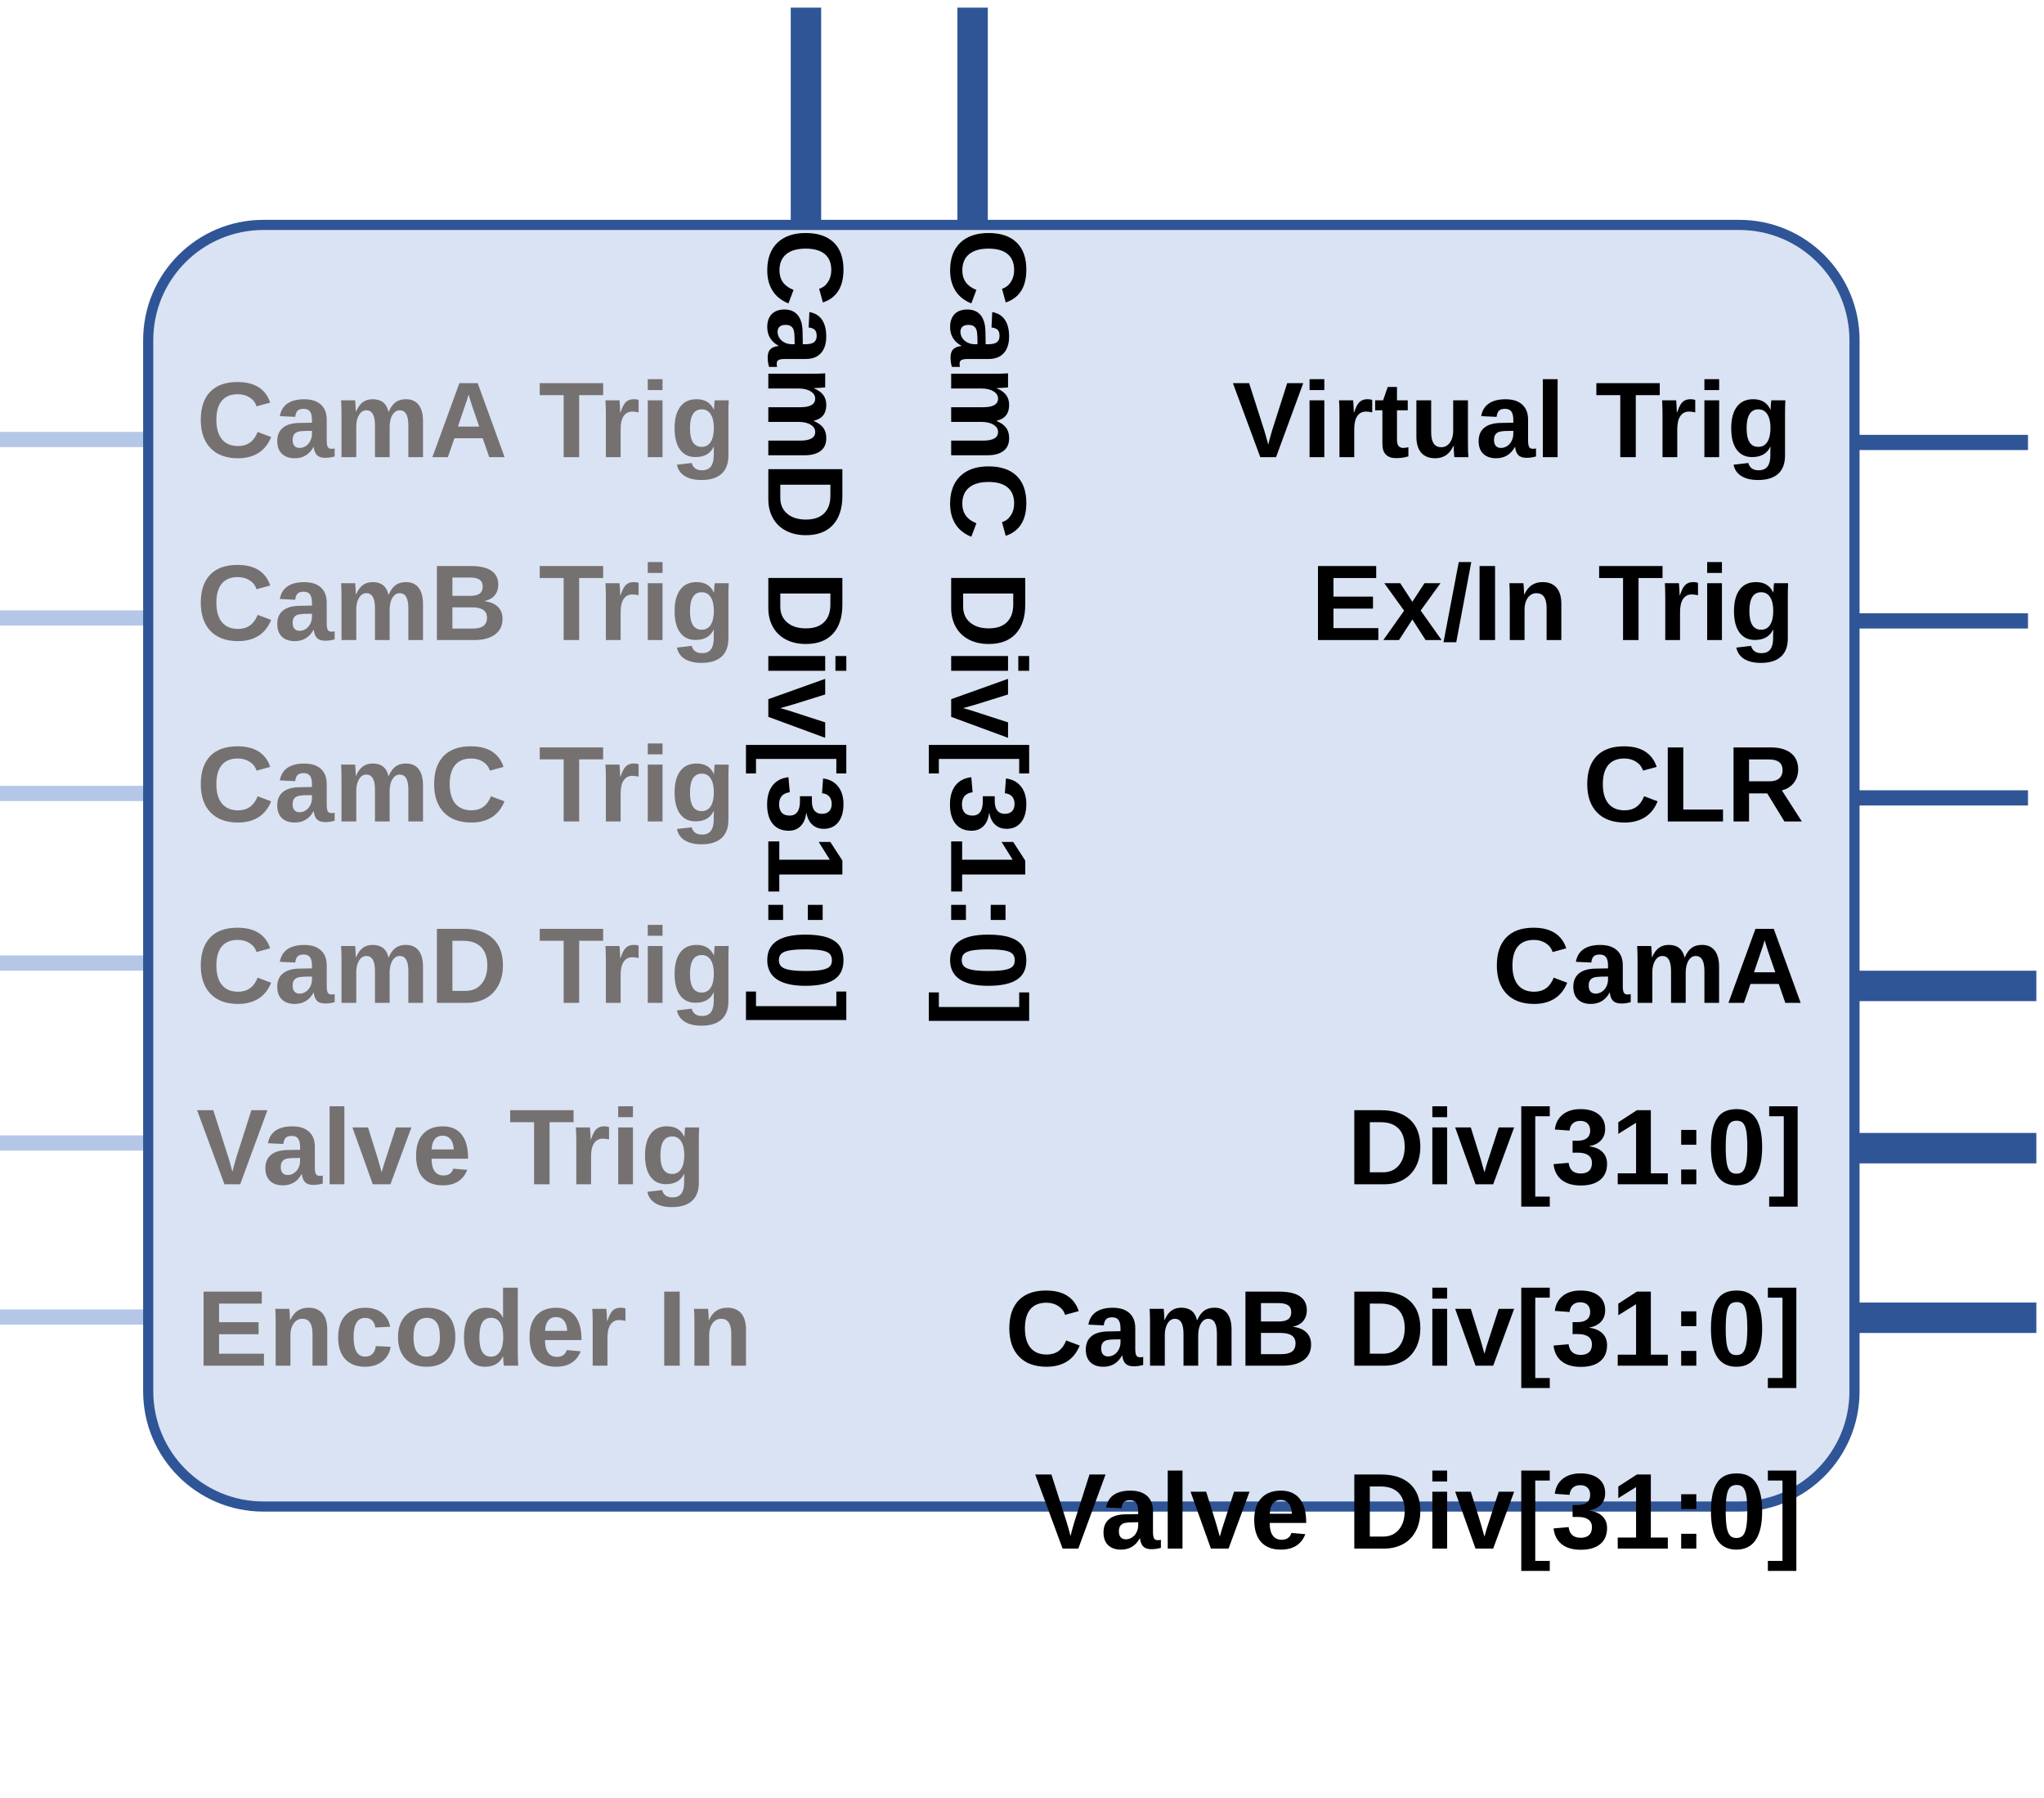
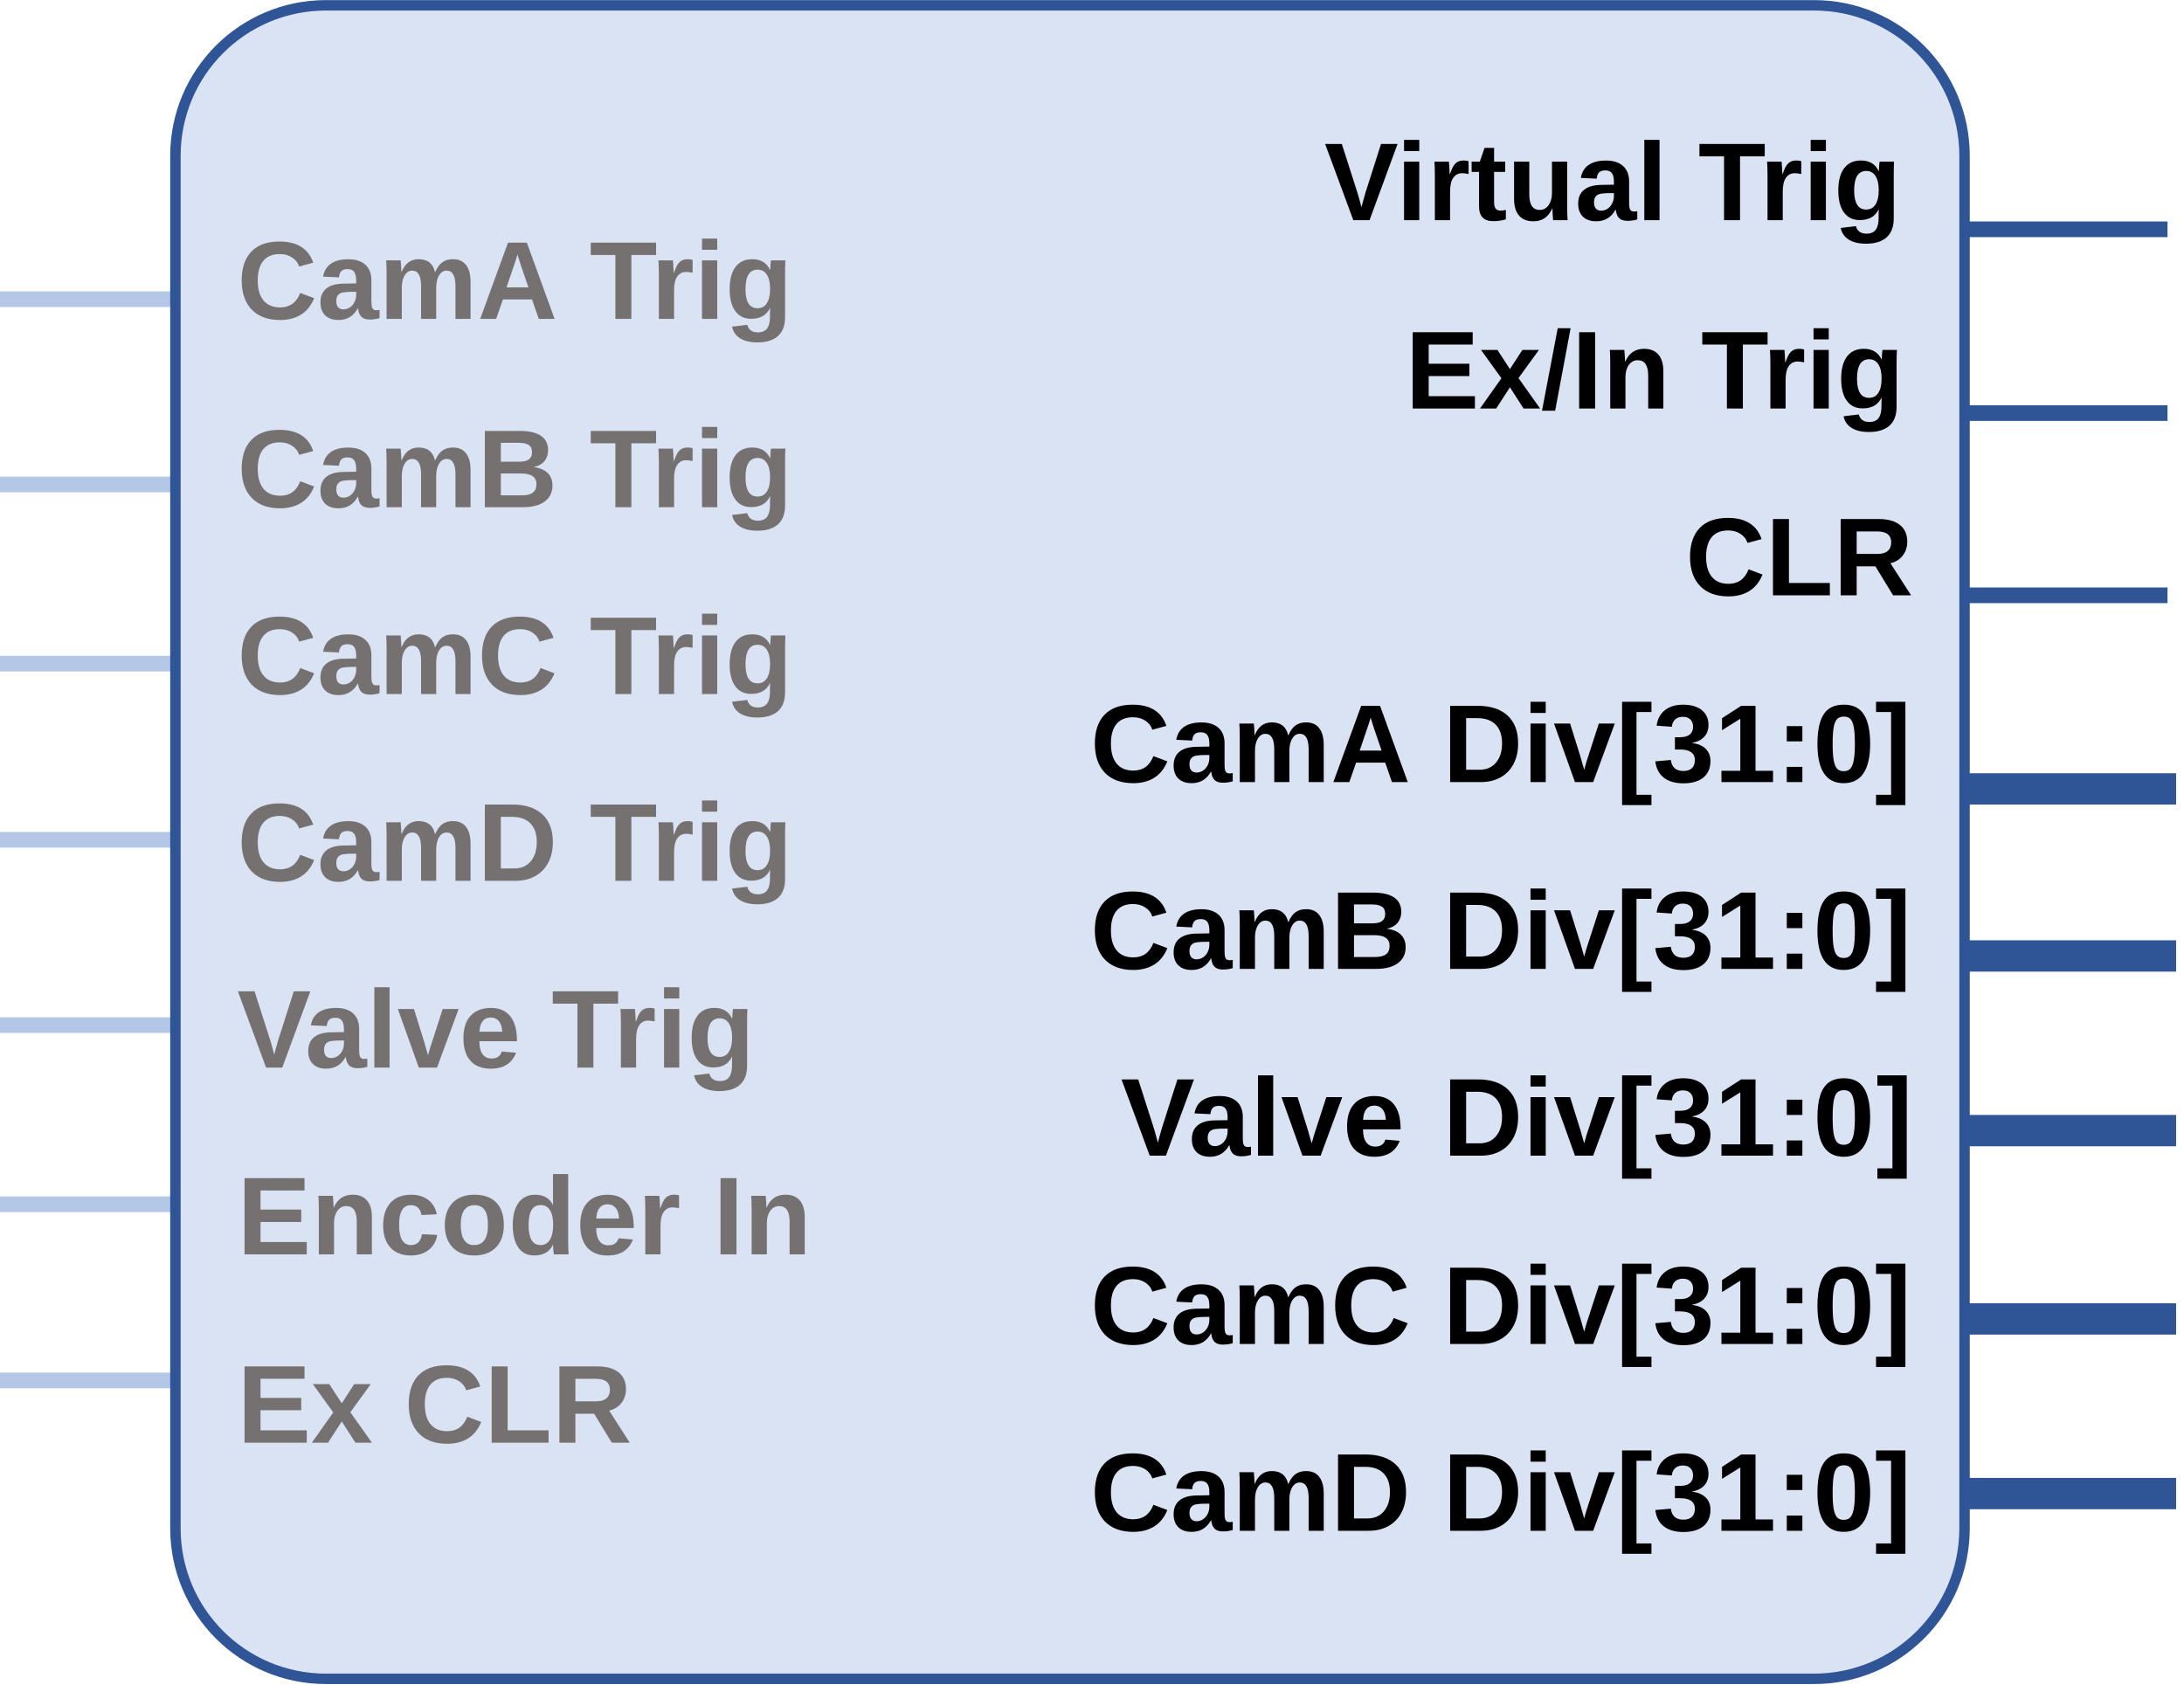
- <svg xmlns="http://www.w3.org/2000/svg" width="1386" height="1219" xml:space="preserve" overflow="hidden">
+ <svg xmlns="http://www.w3.org/2000/svg" width="1438" height="1109" xml:space="preserve" overflow="hidden">
  <defs>
    <clipPath id="clip0">
-       <rect x="1286" y="721" width="1386" height="1219" />
+       <rect x="1271" y="870" width="1438" height="1109" />
    </clipPath>
  </defs>
-   <g clip-path="url(#clip0)" transform="translate(-1286 -721)">
-     <path d="M0 0 0 153.285" stroke="#2F5597" stroke-width="20.625" stroke-linecap="square" stroke-miterlimit="8" fill="none" fill-rule="evenodd" transform="matrix(1 0 0 -1 1945.5 889.785)" />
-     <path d="M0 0 0 153.285" stroke="#2F5597" stroke-width="20.625" stroke-linecap="square" stroke-miterlimit="8" fill="none" fill-rule="evenodd" transform="matrix(1 0 0 -1 1832.5 889.785)" />
-     <path d="M2479.5 1614.5 2656.49 1614.5" stroke="#2F5597" stroke-width="20.625" stroke-linecap="square" stroke-miterlimit="8" fill="none" fill-rule="evenodd" />
-     <path d="M1286 1614 1440.99 1614" stroke="#B4C7E7" stroke-width="10.312" stroke-miterlimit="8" fill="none" fill-rule="evenodd" />
-     <path d="M1286 1374 1440.99 1374" stroke="#B4C7E7" stroke-width="10.312" stroke-miterlimit="8" fill="none" fill-rule="evenodd" />
-     <path d="M1286 1496 1462.99 1496" stroke="#B4C7E7" stroke-width="10.312" stroke-miterlimit="8" fill="none" fill-rule="evenodd" />
-     <path d="M1286 1259 1440.99 1259" stroke="#B4C7E7" stroke-width="10.312" stroke-miterlimit="8" fill="none" fill-rule="evenodd" />
-     <path d="M2479.5 1499.5 2656.49 1499.5" stroke="#2F5597" stroke-width="20.625" stroke-linecap="square" stroke-miterlimit="8" fill="none" fill-rule="evenodd" />
-     <path d="M2479.5 1389.5 2656.49 1389.5" stroke="#2F5597" stroke-width="20.625" stroke-linecap="square" stroke-miterlimit="8" fill="none" fill-rule="evenodd" />
-     <path d="M2479 1021 2655.99 1021" stroke="#2F5597" stroke-width="10.312" stroke-linecap="square" stroke-miterlimit="8" fill="none" fill-rule="evenodd" />
-     <path d="M2479 1142 2655.99 1142" stroke="#2F5597" stroke-width="10.312" stroke-linecap="square" stroke-miterlimit="8" fill="none" fill-rule="evenodd" />
-     <path d="M2479 1262 2655.99 1262" stroke="#2F5597" stroke-width="10.312" stroke-linecap="square" stroke-miterlimit="8" fill="none" fill-rule="evenodd" />
-     <path d="M1286 1019 1440.99 1019" stroke="#B4C7E7" stroke-width="10.312" stroke-miterlimit="8" fill="none" fill-rule="evenodd" />
-     <path d="M1286 1140 1462.99 1140" stroke="#B4C7E7" stroke-width="10.312" stroke-miterlimit="8" fill="none" fill-rule="evenodd" />
-     <path d="M1386.5 951.632C1386.5 908.481 1421.48 873.5 1464.63 873.5L2465.37 873.5C2508.52 873.5 2543.5 908.481 2543.5 951.632L2543.5 1664.37C2543.5 1707.52 2508.52 1742.5 2465.37 1742.5L1464.63 1742.5C1421.48 1742.5 1386.5 1707.52 1386.5 1664.37Z" stroke="#2F5597" stroke-width="6.875" stroke-miterlimit="8" fill="#DAE3F3" fill-rule="evenodd" />
-     <text font-family="Arial,Arial_MSFontService,sans-serif" font-weight="700" font-size="73" transform="matrix(1 0 0 1 2121.52 1031)">Virtual Trig</text>
-     <text font-family="Arial,Arial_MSFontService,sans-serif" font-weight="700" font-size="73" transform="matrix(1 0 0 1 2174.8 1155)">Ex/In Trig</text>
-     <text font-family="Arial,Arial_MSFontService,sans-serif" font-weight="700" font-size="73" transform="matrix(1 0 0 1 2359.28 1278)">CLR</text>
-     <text font-family="Arial,Arial_MSFontService,sans-serif" font-weight="700" font-size="73" transform="matrix(1 0 0 1 2297.98 1401)">CamA</text>
-     <text font-family="Arial,Arial_MSFontService,sans-serif" font-weight="700" font-size="73" transform="matrix(1 0 0 1 2199.44 1524)">Div</text>
-     <text font-family="Arial,Arial_MSFontService,sans-serif" font-weight="700" font-size="73" transform="matrix(1 0 0 1 2313.45 1524)">[31:0</text>
-     <text font-family="Arial,Arial_MSFontService,sans-serif" font-weight="700" font-size="73" transform="matrix(1 0 0 1 2484.75 1524)">]</text>
-     <text font-family="Arial,Arial_MSFontService,sans-serif" font-weight="700" font-size="73" transform="matrix(1 0 0 1 1967.4 1647)">CamB</text>
-     <text font-family="Arial,Arial_MSFontService,sans-serif" font-weight="700" font-size="73" transform="matrix(1 0 0 1 2199.44 1647)">Div</text>
-     <text font-family="Arial,Arial_MSFontService,sans-serif" font-weight="700" font-size="73" transform="matrix(1 0 0 1 2313.45 1647)">[31:0]</text>
-     <text font-family="Arial,Arial_MSFontService,sans-serif" font-weight="700" font-size="73" transform="matrix(1 0 0 1 1987.46 1771)">Valve </text>
-     <text font-family="Arial,Arial_MSFontService,sans-serif" font-weight="700" font-size="73" transform="matrix(1 0 0 1 2199.44 1771)">Div</text>
-     <text font-family="Arial,Arial_MSFontService,sans-serif" font-weight="700" font-size="73" transform="matrix(1 0 0 1 2313.45 1771)">[31:0]</text>
-     <text fill="#767171" font-family="Arial,Arial_MSFontService,sans-serif" font-weight="700" font-size="73" transform="matrix(1 0 0 1 1419.14 1031)">CamA</text>
-     <text fill="#767171" font-family="Arial,Arial_MSFontService,sans-serif" font-weight="700" font-size="73" transform="matrix(1 0 0 1 1651.17 1031)">Trig</text>
-     <text fill="#767171" font-family="Arial,Arial_MSFontService,sans-serif" font-weight="700" font-size="73" transform="matrix(1 0 0 1 1419.14 1155)">CamB</text>
-     <text fill="#767171" font-family="Arial,Arial_MSFontService,sans-serif" font-weight="700" font-size="73" transform="matrix(1 0 0 1 1651.17 1155)">Trig</text>
-     <text fill="#767171" font-family="Arial,Arial_MSFontService,sans-serif" font-weight="700" font-size="73" transform="matrix(1 0 0 1 1419.14 1278)">CamC</text>
-     <text fill="#767171" font-family="Arial,Arial_MSFontService,sans-serif" font-weight="700" font-size="73" transform="matrix(1 0 0 1 1651.17 1278)">Trig</text>
-     <text fill="#767171" font-family="Arial,Arial_MSFontService,sans-serif" font-weight="700" font-size="73" transform="matrix(1 0 0 1 1419.14 1401)">CamD</text>
-     <text fill="#767171" font-family="Arial,Arial_MSFontService,sans-serif" font-weight="700" font-size="73" transform="matrix(1 0 0 1 1651.17 1401)">Trig</text>
-     <text fill="#767171" font-family="Arial,Arial_MSFontService,sans-serif" font-weight="700" font-size="73" transform="matrix(1 0 0 1 1419.14 1524)">Valve </text>
-     <text fill="#767171" font-family="Arial,Arial_MSFontService,sans-serif" font-weight="700" font-size="73" transform="matrix(1 0 0 1 1631.12 1524)">Trig</text>
-     <text fill="#767171" font-family="Arial,Arial_MSFontService,sans-serif" font-weight="700" font-size="73" transform="matrix(1 0 0 1 1419.14 1647)">Encoder In</text>
-     <text font-family="Arial,Arial_MSFontService,sans-serif" font-weight="700" font-size="73" transform="matrix(6.12323e-17 1 -1 6.12323e-17 1930.97 876)">CamC</text>
-     <text font-family="Arial,Arial_MSFontService,sans-serif" font-weight="700" font-size="73" transform="matrix(6.12323e-17 1 -1 6.12323e-17 1930.97 1108)">Div</text>
-     <text font-family="Arial,Arial_MSFontService,sans-serif" font-weight="700" font-size="73" transform="matrix(6.12323e-17 1 -1 6.12323e-17 1930.97 1222)">[31:0</text>
-     <text font-family="Arial,Arial_MSFontService,sans-serif" font-weight="700" font-size="73" transform="matrix(6.12323e-17 1 -1 6.12323e-17 1930.97 1393)">]</text>
-     <text font-family="Arial,Arial_MSFontService,sans-serif" font-weight="700" font-size="73" transform="matrix(6.12323e-17 1 -1 6.12323e-17 1806.98 876)">CamD</text>
-     <text font-family="Arial,Arial_MSFontService,sans-serif" font-weight="700" font-size="73" transform="matrix(6.12323e-17 1 -1 6.12323e-17 1806.98 1108)">Div</text>
-     <text font-family="Arial,Arial_MSFontService,sans-serif" font-weight="700" font-size="73" transform="matrix(6.12323e-17 1 -1 6.12323e-17 1806.98 1222)">[31:0]</text>
+   <g clip-path="url(#clip0)" transform="translate(-1271 -870)">
+     <path d="M1271 1779 1425.99 1779" stroke="#B4C7E7" stroke-width="10.312" stroke-miterlimit="8" fill="none" fill-rule="evenodd" />
+     <path d="M2516.5 1853.5 2693.49 1853.5" stroke="#2F5597" stroke-width="20.625" stroke-linecap="square" stroke-miterlimit="8" fill="none" fill-rule="evenodd" />
+     <path d="M2516.5 1738.5 2693.49 1738.5" stroke="#2F5597" stroke-width="20.625" stroke-linecap="square" stroke-miterlimit="8" fill="none" fill-rule="evenodd" />
+     <path d="M2516.5 1614.5 2693.49 1614.5" stroke="#2F5597" stroke-width="20.625" stroke-linecap="square" stroke-miterlimit="8" fill="none" fill-rule="evenodd" />
+     <path d="M1271 1663 1425.99 1663" stroke="#B4C7E7" stroke-width="10.312" stroke-miterlimit="8" fill="none" fill-rule="evenodd" />
+     <path d="M1271 1423 1425.99 1423" stroke="#B4C7E7" stroke-width="10.312" stroke-miterlimit="8" fill="none" fill-rule="evenodd" />
+     <path d="M1271 1545 1447.99 1545" stroke="#B4C7E7" stroke-width="10.312" stroke-miterlimit="8" fill="none" fill-rule="evenodd" />
+     <path d="M1271 1307 1425.99 1307" stroke="#B4C7E7" stroke-width="10.312" stroke-miterlimit="8" fill="none" fill-rule="evenodd" />
+     <path d="M2516.5 1499.5 2693.49 1499.5" stroke="#2F5597" stroke-width="20.625" stroke-linecap="square" stroke-miterlimit="8" fill="none" fill-rule="evenodd" />
+     <path d="M2516.5 1389.5 2693.49 1389.5" stroke="#2F5597" stroke-width="20.625" stroke-linecap="square" stroke-miterlimit="8" fill="none" fill-rule="evenodd" />
+     <path d="M2516 1021 2692.99 1021" stroke="#2F5597" stroke-width="10.312" stroke-linecap="square" stroke-miterlimit="8" fill="none" fill-rule="evenodd" />
+     <path d="M2516 1142 2692.99 1142" stroke="#2F5597" stroke-width="10.312" stroke-linecap="square" stroke-miterlimit="8" fill="none" fill-rule="evenodd" />
+     <path d="M2516 1262 2692.99 1262" stroke="#2F5597" stroke-width="10.312" stroke-linecap="square" stroke-miterlimit="8" fill="none" fill-rule="evenodd" />
+     <path d="M1271 1067 1425.99 1067" stroke="#B4C7E7" stroke-width="10.312" stroke-miterlimit="8" fill="none" fill-rule="evenodd" />
+     <path d="M1271 1189 1447.99 1189" stroke="#B4C7E7" stroke-width="10.312" stroke-miterlimit="8" fill="none" fill-rule="evenodd" />
+     <path d="M1386.5 972.581C1386.5 917.86 1430.86 873.5 1485.58 873.5L2465.42 873.5C2520.14 873.5 2564.5 917.86 2564.5 972.581L2564.5 1876.42C2564.5 1931.14 2520.14 1975.5 2465.42 1975.5L1485.58 1975.5C1430.86 1975.5 1386.5 1931.14 1386.5 1876.42Z" stroke="#2F5597" stroke-width="6.875" stroke-miterlimit="8" fill="#DAE3F3" fill-rule="evenodd" />
+     <text font-family="Arial,Arial_MSFontService,sans-serif" font-weight="700" font-size="73" transform="matrix(1 0 0 1 2143 1015)">Virtual Trig</text>
+     <text font-family="Arial,Arial_MSFontService,sans-serif" font-weight="700" font-size="73" transform="matrix(1 0 0 1 2196.28 1139)">Ex/In Trig</text>
+     <text font-family="Arial,Arial_MSFontService,sans-serif" font-weight="700" font-size="73" transform="matrix(1 0 0 1 2380.76 1262)">CLR</text>
+     <text font-family="Arial,Arial_MSFontService,sans-serif" font-weight="700" font-size="73" transform="matrix(1 0 0 1 1988.88 1385)">CamA</text>
+     <text font-family="Arial,Arial_MSFontService,sans-serif" font-weight="700" font-size="73" transform="matrix(1 0 0 1 2220.92 1385)">Div</text>
+     <text font-family="Arial,Arial_MSFontService,sans-serif" font-weight="700" font-size="73" transform="matrix(1 0 0 1 2334.93 1385)">[31:0]</text>
+     <text font-family="Arial,Arial_MSFontService,sans-serif" font-weight="700" font-size="73" transform="matrix(1 0 0 1 1988.88 1508)">CamB</text>
+     <text font-family="Arial,Arial_MSFontService,sans-serif" font-weight="700" font-size="73" transform="matrix(1 0 0 1 2220.92 1508)">Div</text>
+     <text font-family="Arial,Arial_MSFontService,sans-serif" font-weight="700" font-size="73" transform="matrix(1 0 0 1 2334.93 1508)">[31:0]</text>
+     <text font-family="Arial,Arial_MSFontService,sans-serif" font-weight="700" font-size="73" transform="matrix(1 0 0 1 2008.94 1631)">Valve </text>
+     <text font-family="Arial,Arial_MSFontService,sans-serif" font-weight="700" font-size="73" transform="matrix(1 0 0 1 2220.92 1631)">Div</text>
+     <text font-family="Arial,Arial_MSFontService,sans-serif" font-weight="700" font-size="73" transform="matrix(1 0 0 1 2334.93 1631)">[31:0</text>
+     <text font-family="Arial,Arial_MSFontService,sans-serif" font-weight="700" font-size="73" transform="matrix(1 0 0 1 2506.23 1631)">]</text>
+     <text font-family="Arial,Arial_MSFontService,sans-serif" font-weight="700" font-size="73" transform="matrix(1 0 0 1 1988.88 1755)">CamC</text>
+     <text font-family="Arial,Arial_MSFontService,sans-serif" font-weight="700" font-size="73" transform="matrix(1 0 0 1 2220.92 1755)">Div</text>
+     <text font-family="Arial,Arial_MSFontService,sans-serif" font-weight="700" font-size="73" transform="matrix(1 0 0 1 2334.93 1755)">[31:0]</text>
+     <text font-family="Arial,Arial_MSFontService,sans-serif" font-weight="700" font-size="73" transform="matrix(1 0 0 1 1988.88 1878)">CamD</text>
+     <text font-family="Arial,Arial_MSFontService,sans-serif" font-weight="700" font-size="73" transform="matrix(1 0 0 1 2220.92 1878)">Div</text>
+     <text font-family="Arial,Arial_MSFontService,sans-serif" font-weight="700" font-size="73" transform="matrix(1 0 0 1 2334.93 1878)">[31:0]</text>
+     <text fill="#767171" font-family="Arial,Arial_MSFontService,sans-serif" font-weight="700" font-size="73" transform="matrix(1 0 0 1 1427.13 1080)">CamA</text>
+     <text fill="#767171" font-family="Arial,Arial_MSFontService,sans-serif" font-weight="700" font-size="73" transform="matrix(1 0 0 1 1659.16 1080)">Trig</text>
+     <text fill="#767171" font-family="Arial,Arial_MSFontService,sans-serif" font-weight="700" font-size="73" transform="matrix(1 0 0 1 1427.13 1204)">CamB</text>
+     <text fill="#767171" font-family="Arial,Arial_MSFontService,sans-serif" font-weight="700" font-size="73" transform="matrix(1 0 0 1 1659.16 1204)">Trig</text>
+     <text fill="#767171" font-family="Arial,Arial_MSFontService,sans-serif" font-weight="700" font-size="73" transform="matrix(1 0 0 1 1427.13 1327)">CamC</text>
+     <text fill="#767171" font-family="Arial,Arial_MSFontService,sans-serif" font-weight="700" font-size="73" transform="matrix(1 0 0 1 1659.16 1327)">Trig</text>
+     <text fill="#767171" font-family="Arial,Arial_MSFontService,sans-serif" font-weight="700" font-size="73" transform="matrix(1 0 0 1 1427.13 1450)">CamD</text>
+     <text fill="#767171" font-family="Arial,Arial_MSFontService,sans-serif" font-weight="700" font-size="73" transform="matrix(1 0 0 1 1659.16 1450)">Trig</text>
+     <text fill="#767171" font-family="Arial,Arial_MSFontService,sans-serif" font-weight="700" font-size="73" transform="matrix(1 0 0 1 1427.13 1573)">Valve Trig</text>
+     <text fill="#767171" font-family="Arial,Arial_MSFontService,sans-serif" font-weight="700" font-size="73" transform="matrix(1 0 0 1 1427.13 1696)">Encoder </text>
+     <text fill="#767171" font-family="Arial,Arial_MSFontService,sans-serif" font-weight="700" font-size="73" transform="matrix(1 0 0 1 1740.52 1696)">In</text>
+     <text fill="#767171" font-family="Arial,Arial_MSFontService,sans-serif" font-weight="700" font-size="73" transform="matrix(1 0 0 1 1427.13 1820)">Ex</text>
+     <text fill="#767171" font-family="Arial,Arial_MSFontService,sans-serif" font-weight="700" font-size="73" transform="matrix(1 0 0 1 1537.13 1820)">CLR</text>
  </g>
</svg>
